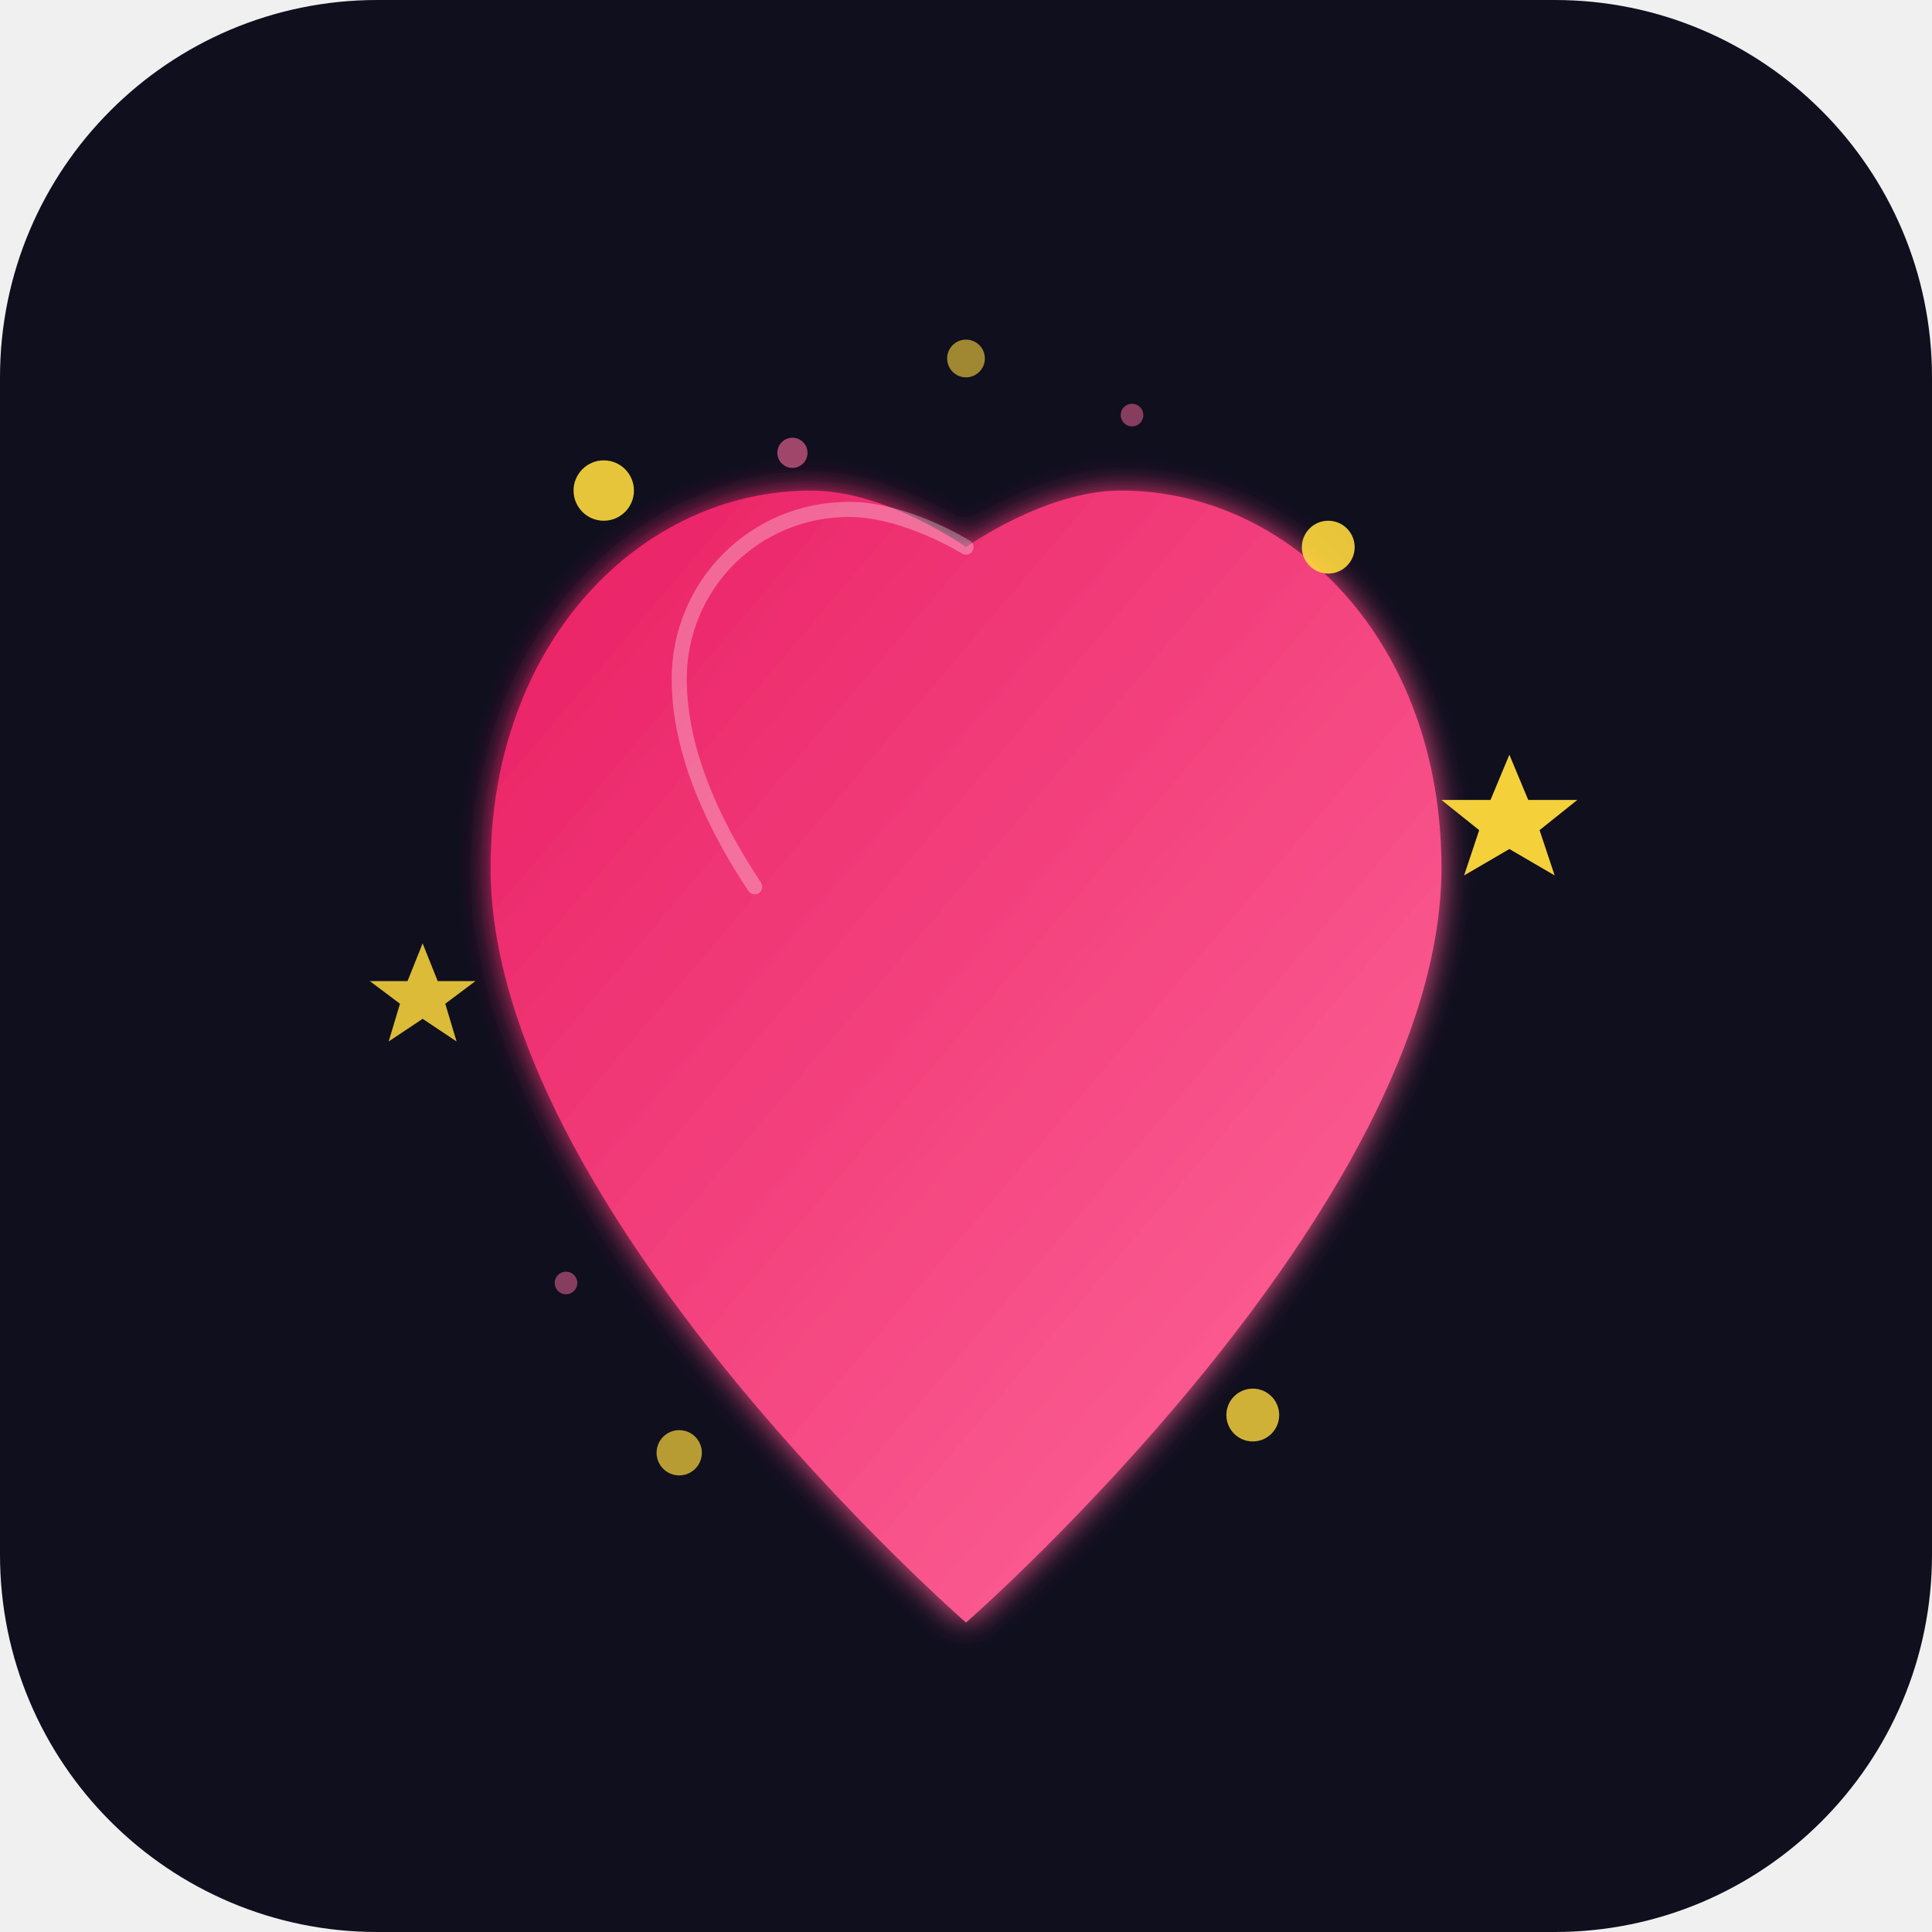
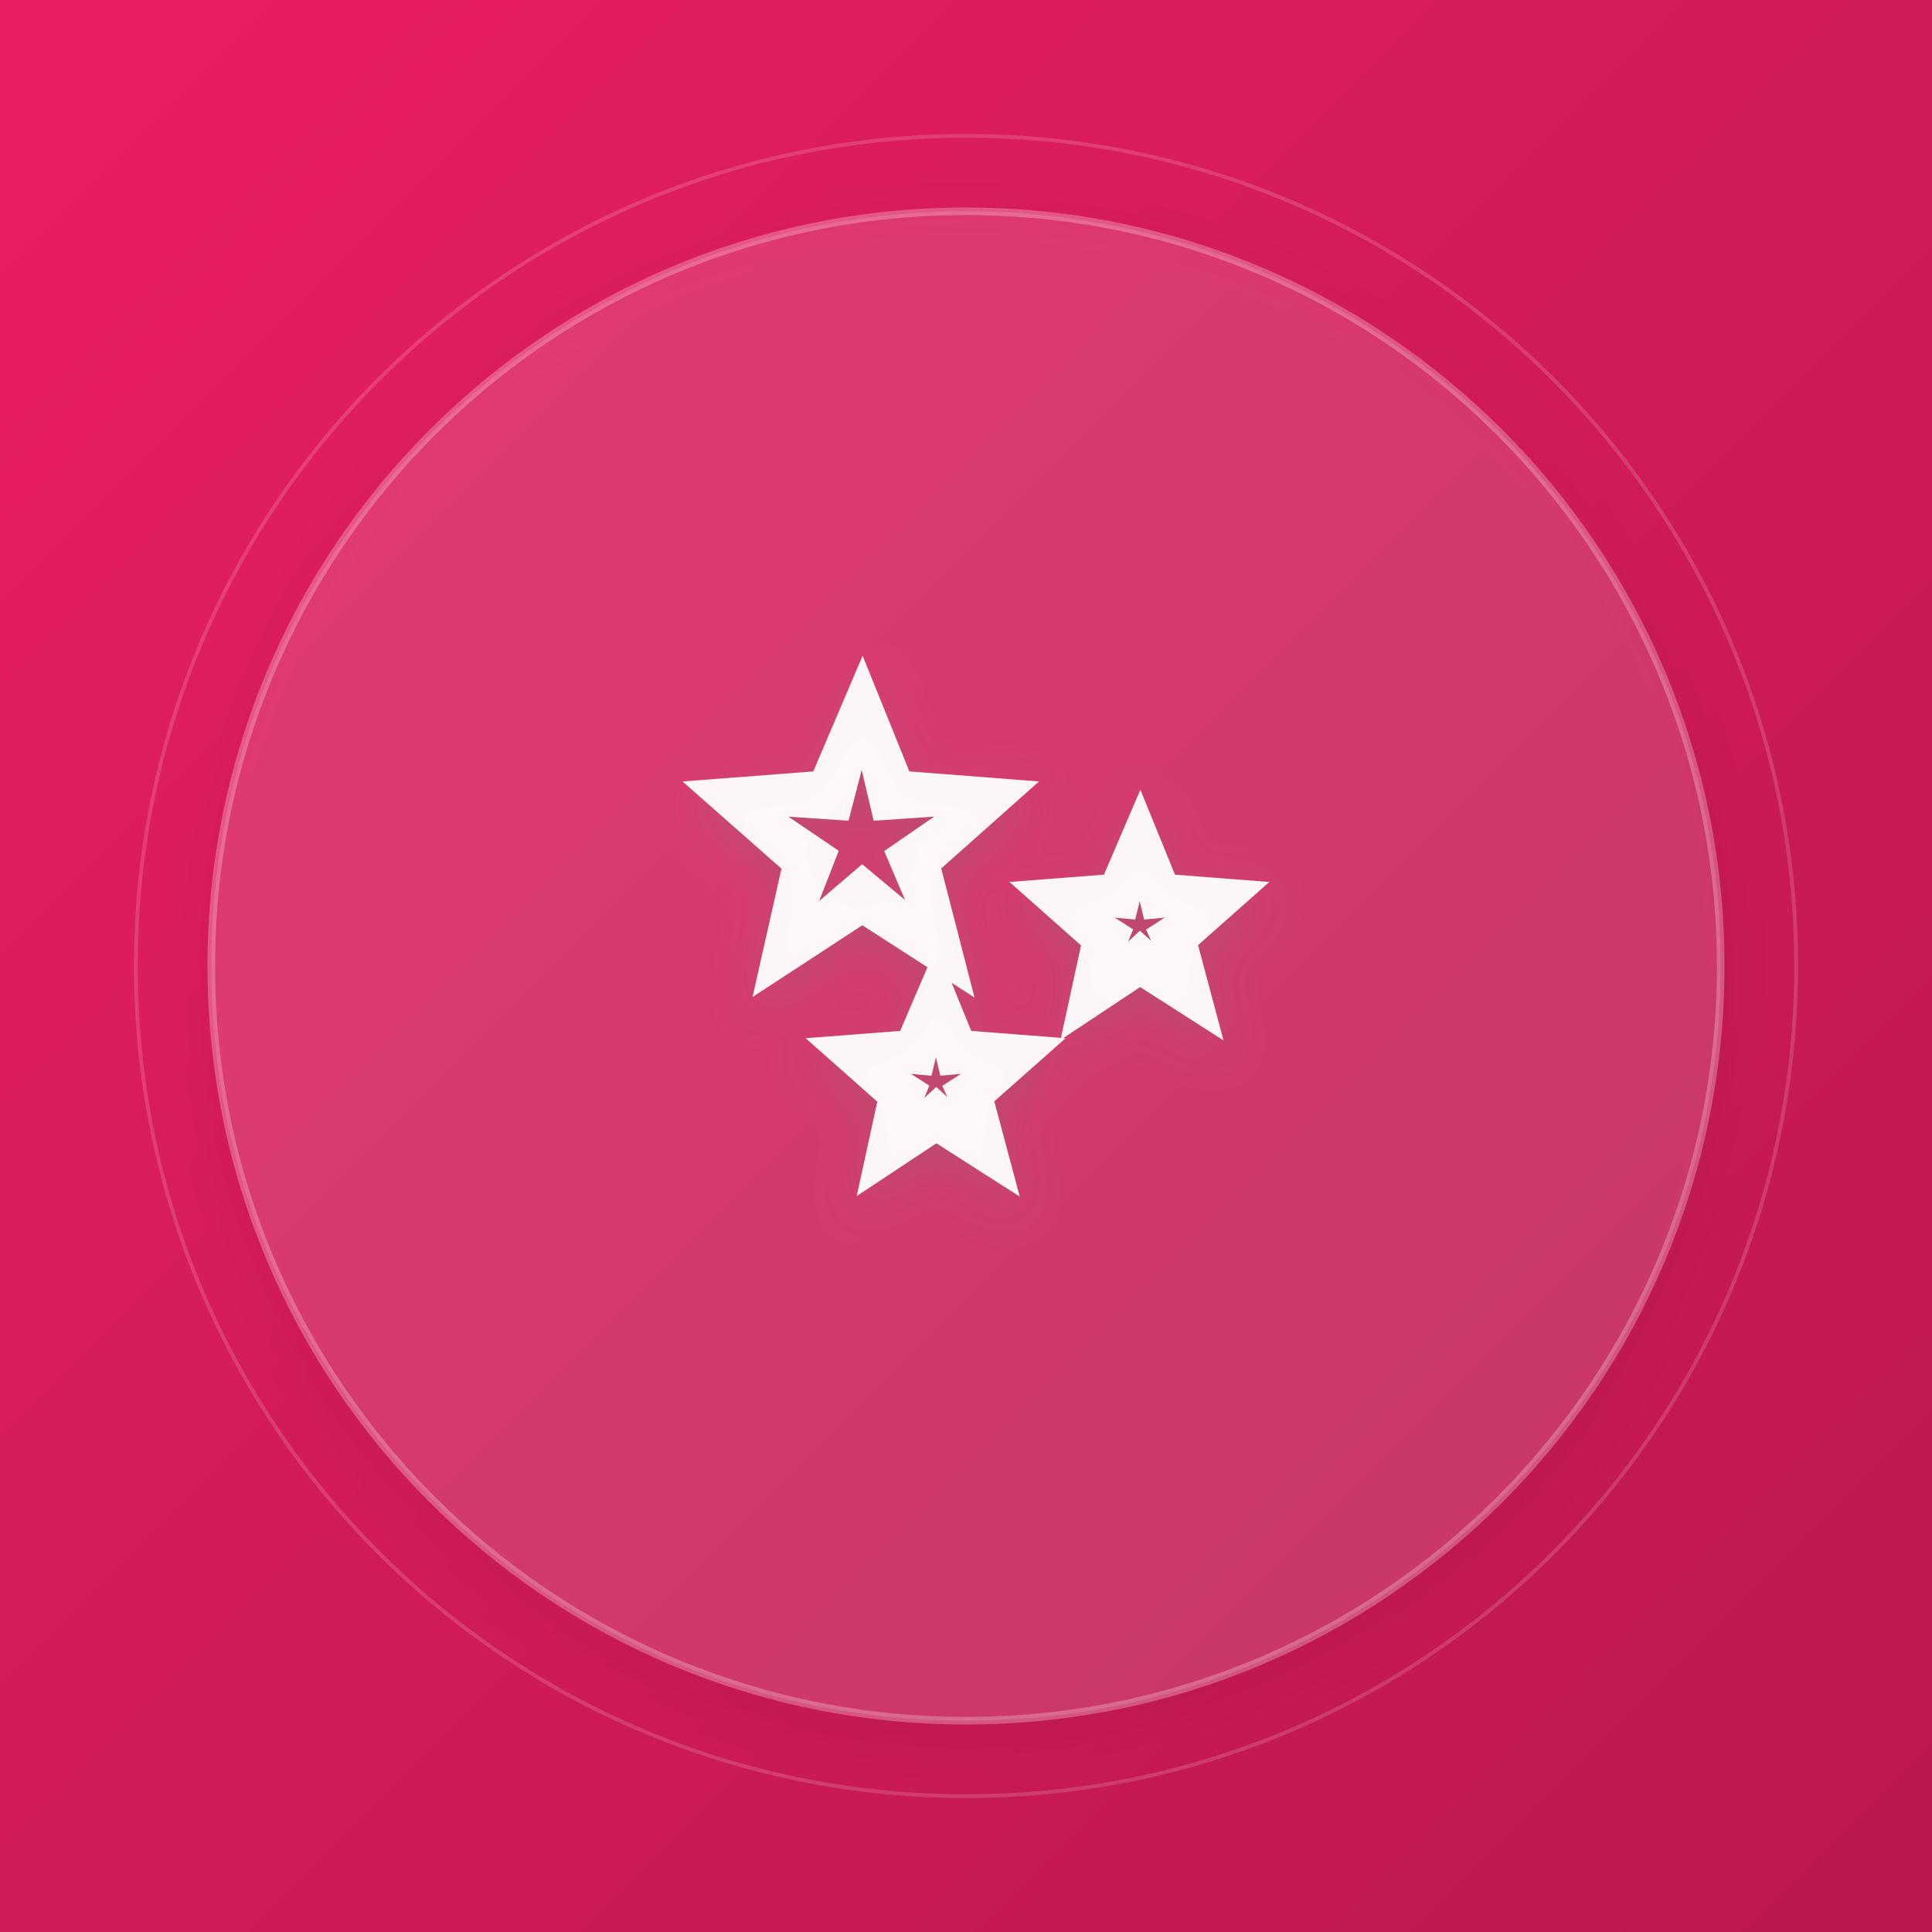
- <svg xmlns="http://www.w3.org/2000/svg" viewBox="0 0 512 512">
+ <svg xmlns="http://www.w3.org/2000/svg" width="512" height="512" viewBox="0 0 512 512">
  <defs>
-     <linearGradient id="grad2" x1="0%" y1="0%" x2="100%" y2="100%">
+     <linearGradient id="grad1" x1="0%" y1="0%" x2="100%" y2="100%">
      <stop offset="0%" style="stop-color:#e91e63;stop-opacity:1" />
-       <stop offset="100%" style="stop-color:#ff6b9d;stop-opacity:1" />
+       <stop offset="100%" style="stop-color:#ba184f;stop-opacity:1" />
    </linearGradient>
-     <filter id="glow">
-       <feGaussianBlur stdDeviation="4" result="coloredBlur" />
-       <feMerge>
-         <feMergeNode in="coloredBlur" />
-         <feMergeNode in="SourceGraphic" />
-       </feMerge>
+     <filter id="shadow" x="-50%" y="-50%" width="200%" height="200%">
+       <feDropShadow dx="0" dy="4" stdDeviation="6" flood-opacity="0.3" />
    </filter>
  </defs>
-   <rect width="512" height="512" rx="100" fill="#0f0f1e" />
-   <path d="M256 430 C256 430, 130 320, 130 230 C130 170, 170 130, 215 130 C235 130, 256 145, 256 145 C256 145, 277 130, 297 130 C342 130, 382 170, 382 230 C382 320, 256 430, 256 430 Z" fill="url(#grad2)" filter="url(#glow)" />
-   <path d="M256 145 C256 145, 240 135, 225 135 C200 135, 180 155, 180 180 C180 200, 190 220, 200 235" stroke="#ffffff" stroke-width="4" fill="none" opacity="0.3" stroke-linecap="round" />
-   <circle cx="160" cy="130" r="8" fill="#ffd93d" opacity="0.9" />
-   <circle cx="352" cy="145" r="7" fill="#ffd93d" opacity="0.9" />
-   <circle cx="180" cy="385" r="6" fill="#ffd93d" opacity="0.7" />
-   <circle cx="332" cy="375" r="7" fill="#ffd93d" opacity="0.8" />
-   <circle cx="256" cy="95" r="5" fill="#ffd93d" opacity="0.6" />
-   <path d="M400 200 L405 212 L418 212 L408 220 L412 232 L400 225 L388 232 L392 220 L382 212 L395 212 Z" fill="#ffd93d" opacity="0.95" />
-   <path d="M112 250 L116 260 L126 260 L118 266 L121 276 L112 270 L103 276 L106 266 L98 260 L108 260 Z" fill="#ffd93d" opacity="0.85" />
-   <circle cx="300" cy="110" r="3" fill="#ff6b9d" opacity="0.5" />
-   <circle cx="210" cy="120" r="4" fill="#ff6b9d" opacity="0.6" />
-   <circle cx="150" cy="340" r="3" fill="#ff6b9d" opacity="0.5" />
+   <rect width="512" height="512" fill="url(#grad1)" />
+   <g transform="translate(256, 256)" filter="url(#shadow)">
+     <circle cx="0" cy="0" r="200" fill="rgba(255,255,255,0.12)" stroke="rgba(255,255,255,0.25)" stroke-width="2" />
+     <text x="0" y="0" font-size="180" text-anchor="middle" dominant-baseline="central" fill="white" font-family="system-ui, -apple-system, sans-serif" font-weight="bold" opacity="0.95">✨</text>
+   </g>
+   <g transform="translate(256, 256)">
+     <circle cx="0" cy="0" r="220" fill="none" stroke="rgba(255,255,255,0.15)" stroke-width="1" />
+   </g>
</svg>
